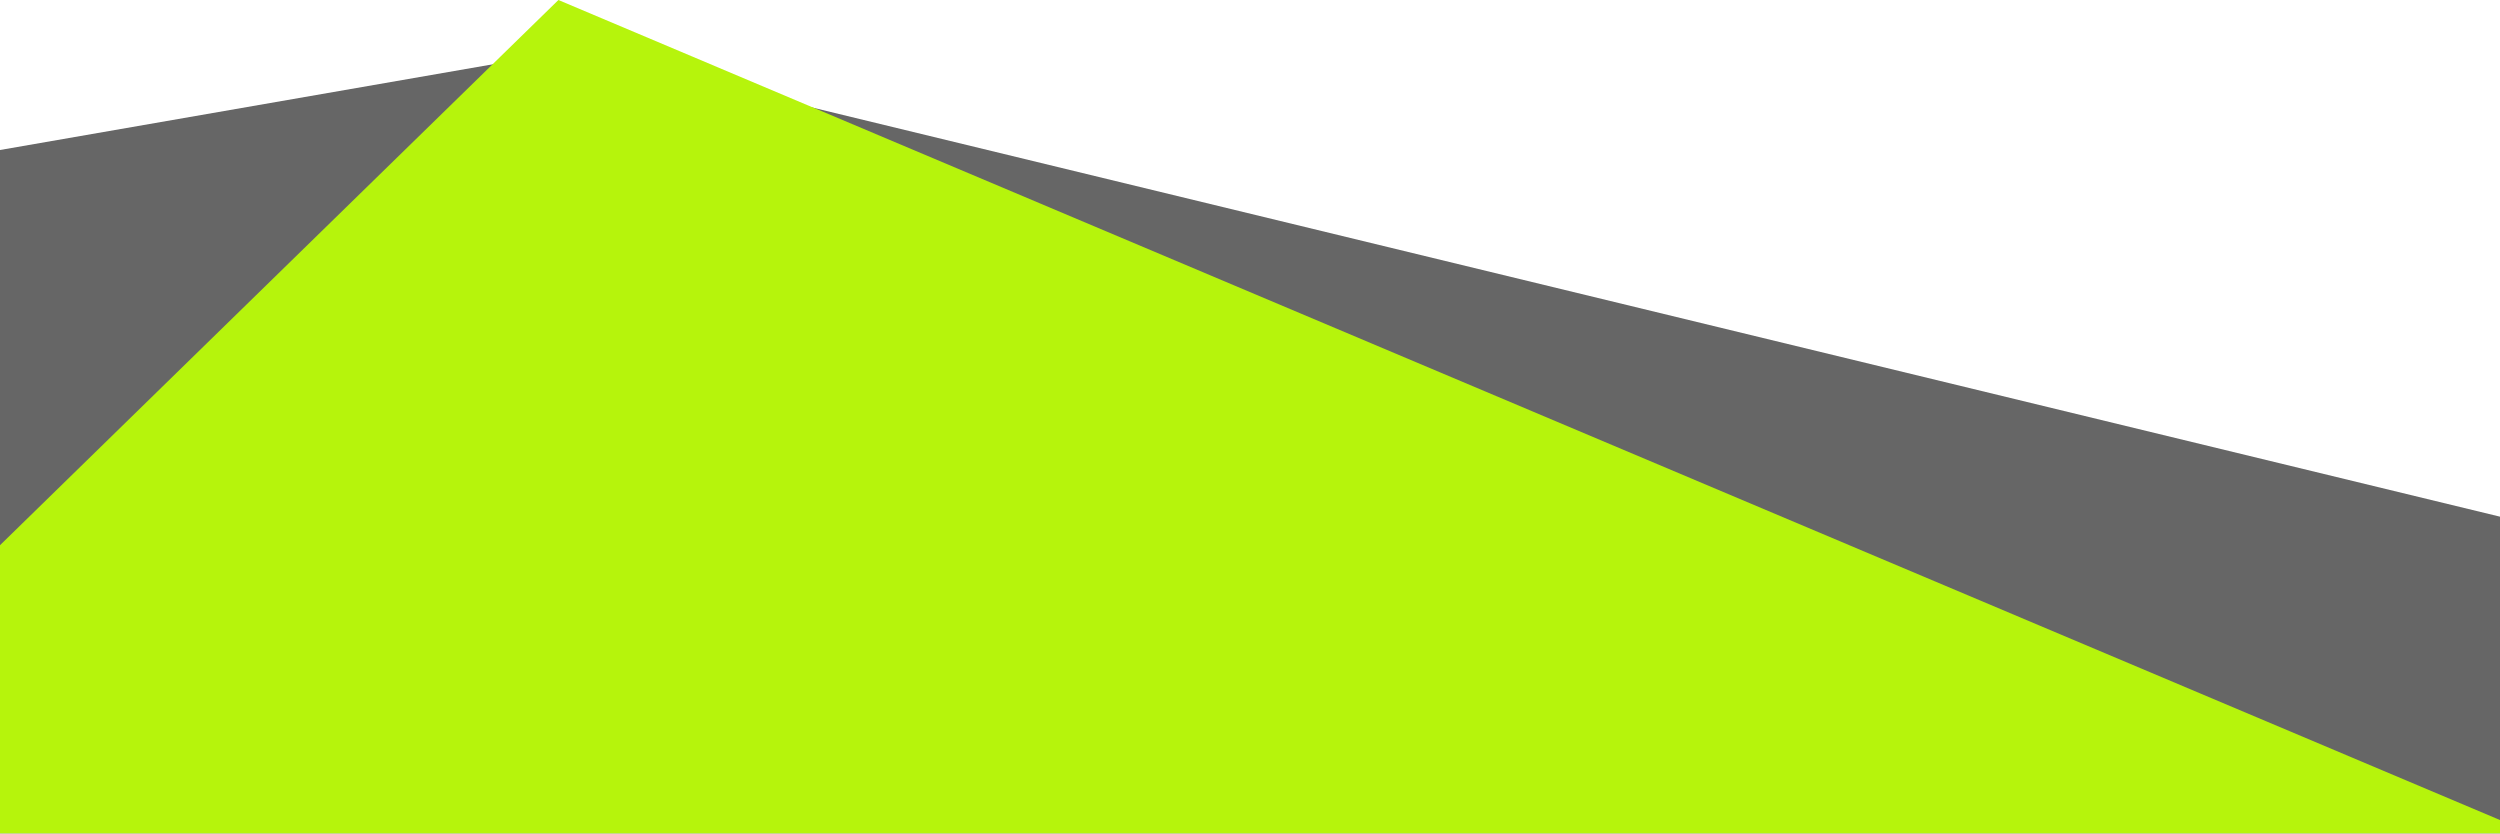
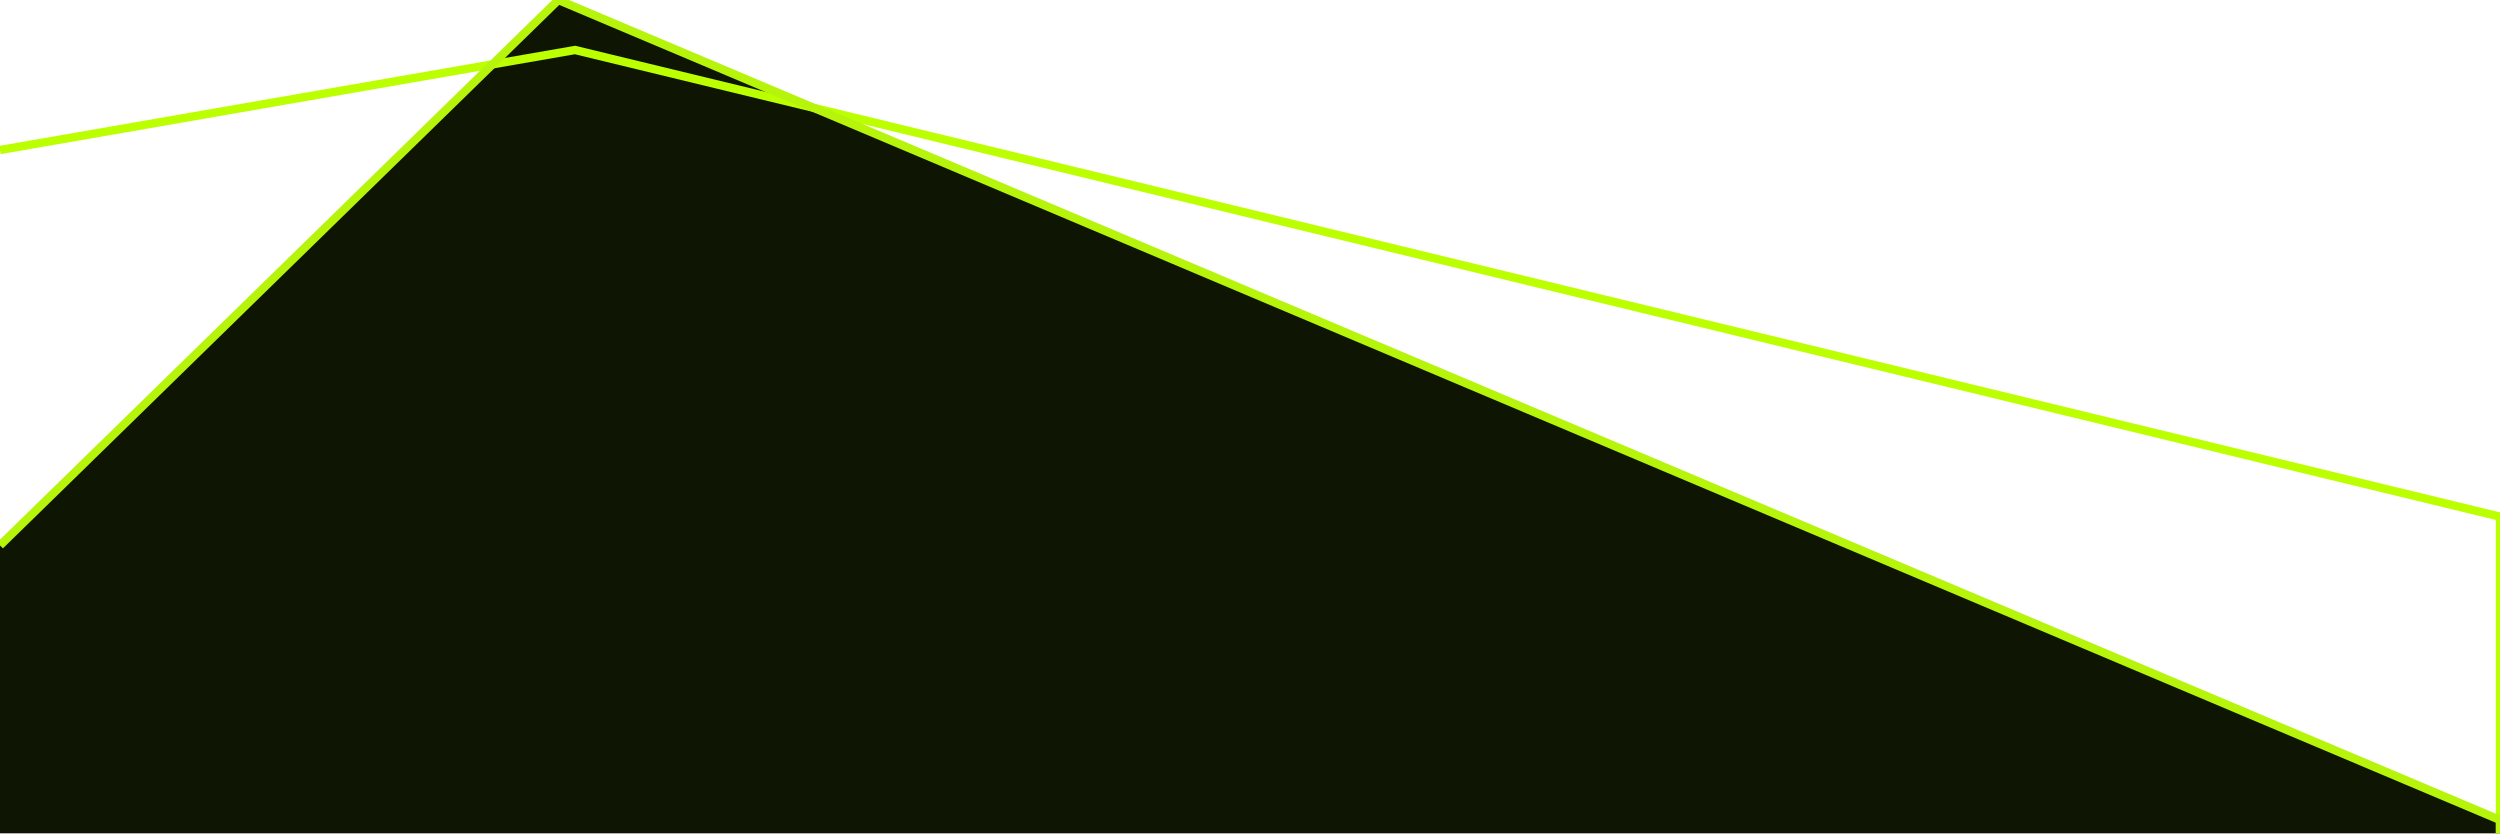
- <svg xmlns="http://www.w3.org/2000/svg" viewBox="0 0 600 200" preserveAspectRatio="none">
-   <polygon points="0 200 0 36 138 12 600 124 600 200 0 200" fill="#0009" />
-   <polygon points="0 200 0 130.85 134.02 0 600 196.81 600 200 0 200" fill="#b6f40c" />
+ <svg xmlns="http://www.w3.org/2000/svg" viewBox="0 0 600 200" preserveAspectRatio="none" fill-rule="evenodd" clip-rule="evenodd" stroke-miterlimit="10">
+   <path d="M0 200v-69.1L134 0l466 196.8v3.2H0z" vector-effect="non-scaling-stroke" fill="#0e1503" fill-rule="nonzero" />
+   <path d="M0 36l138-24 462 112v76" vector-effect="non-scaling-stroke" fill="none" stroke="#bf0" stroke-width="2" />
+   <path d="M0 130.9L134 0l466 196.8v3.2" vector-effect="non-scaling-stroke" fill="none" stroke="#b6f40c" stroke-width="2" />
</svg>
